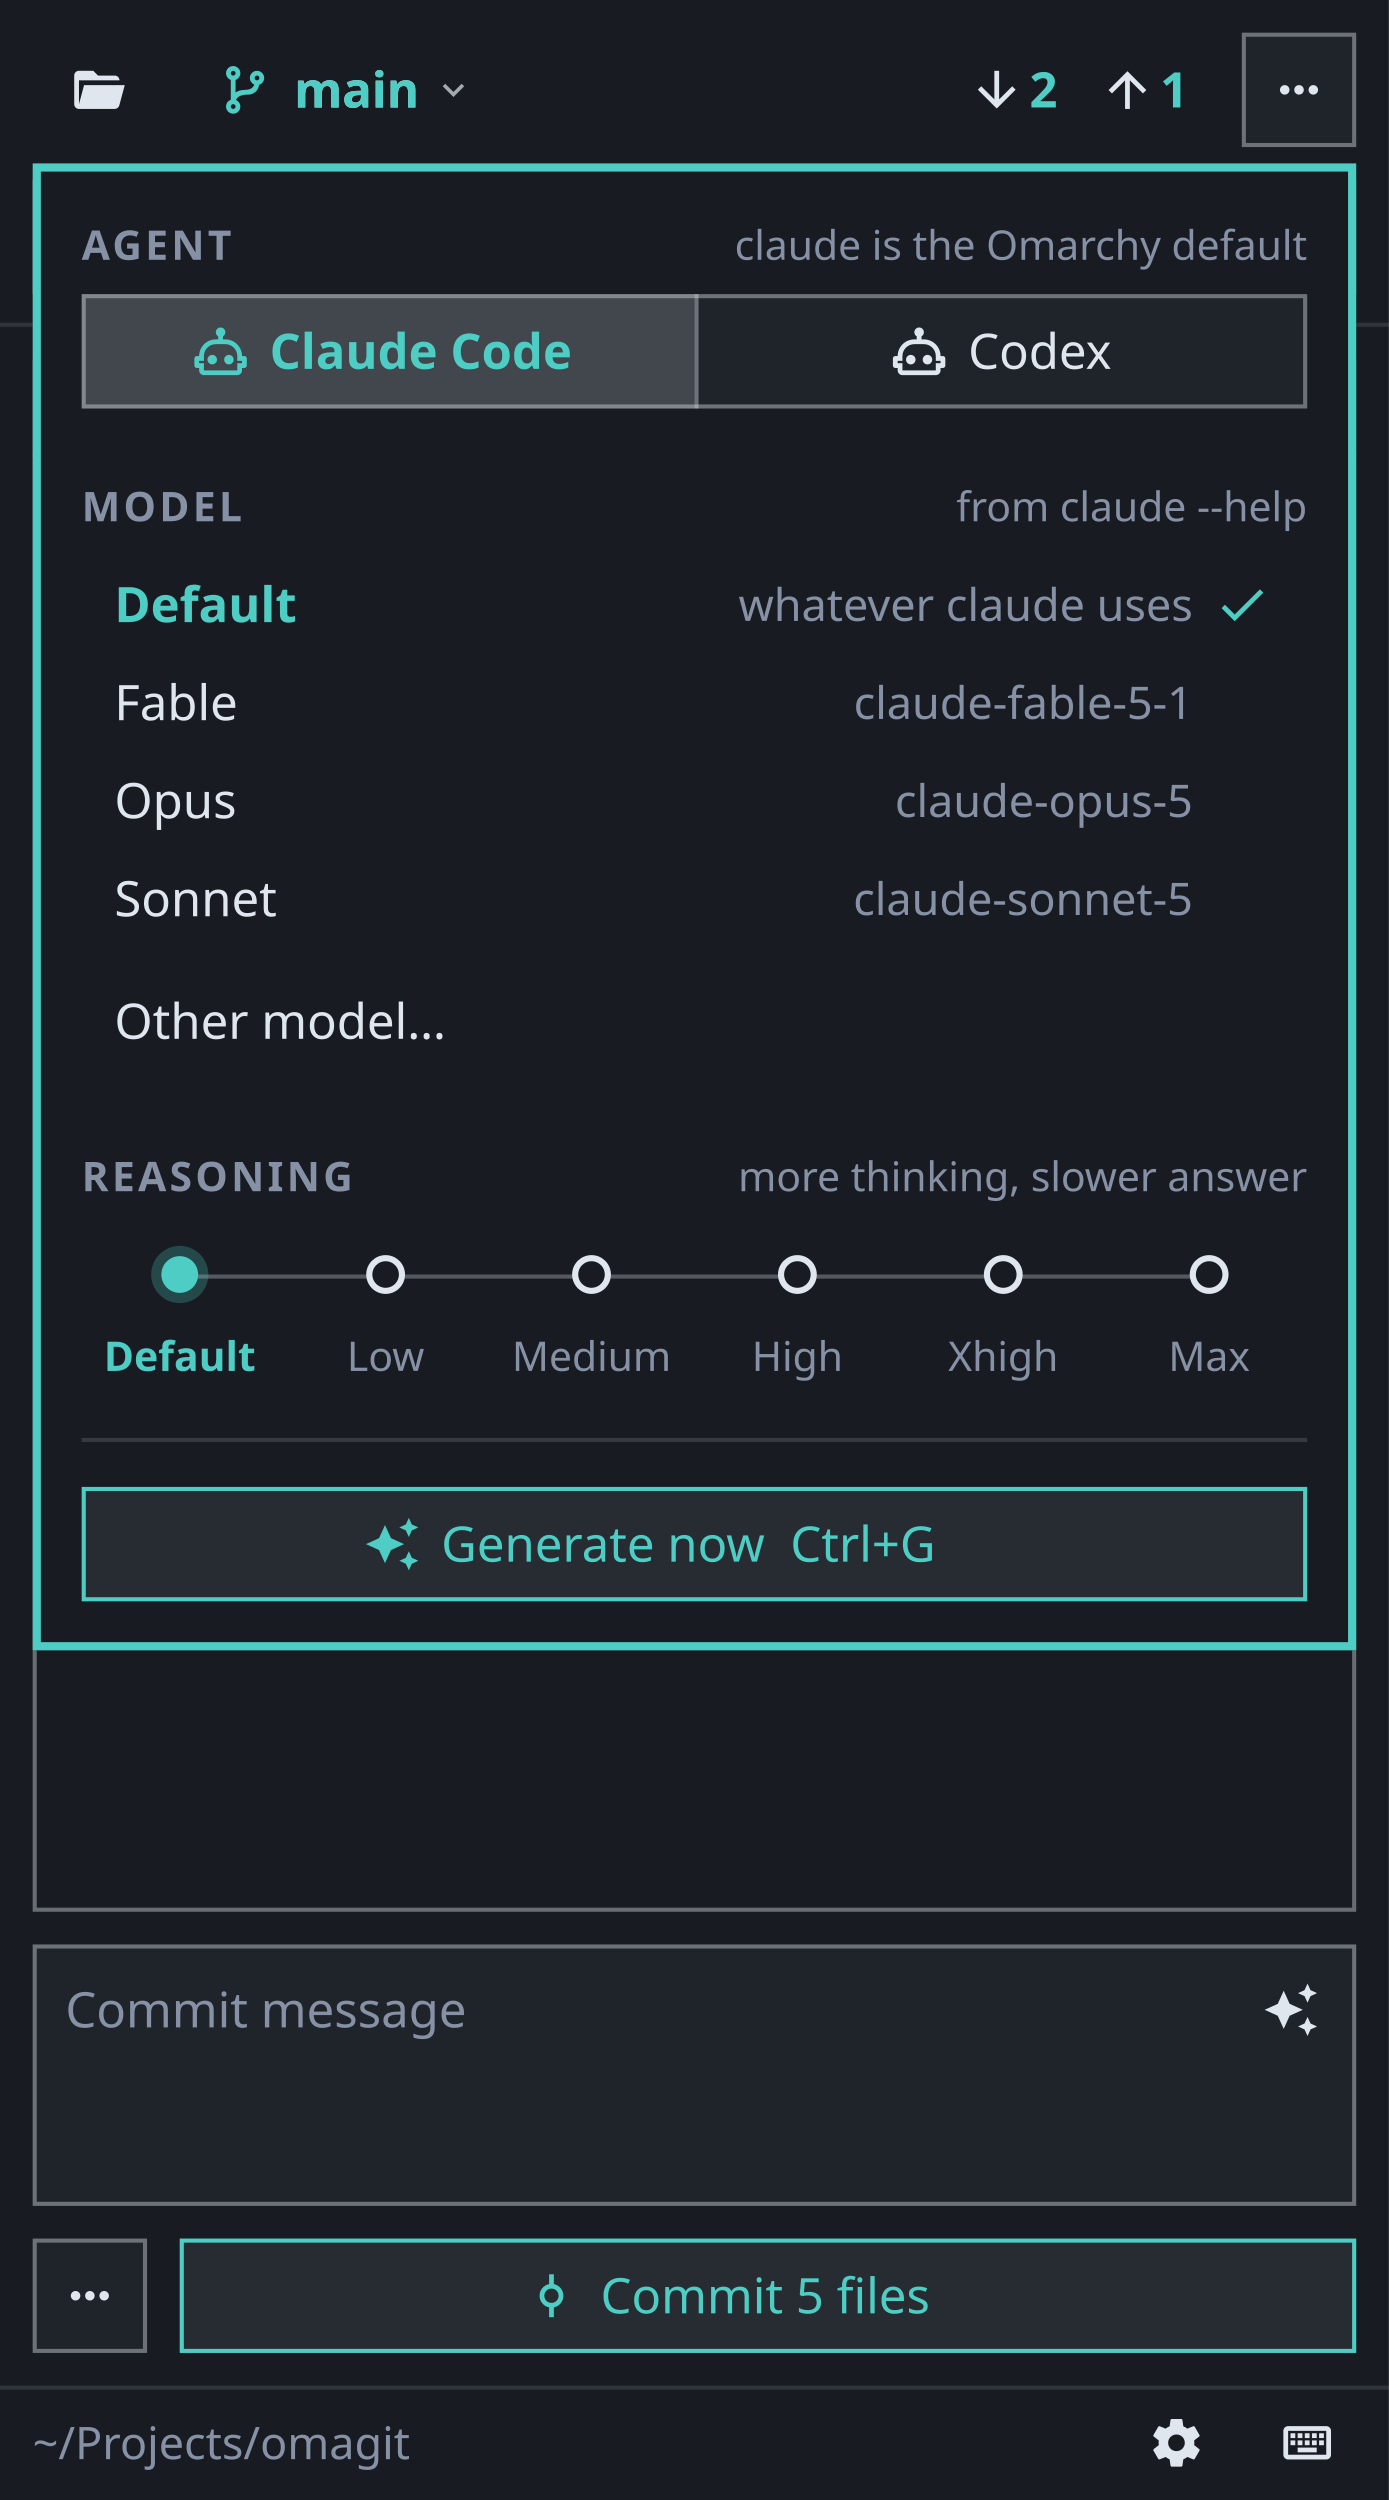
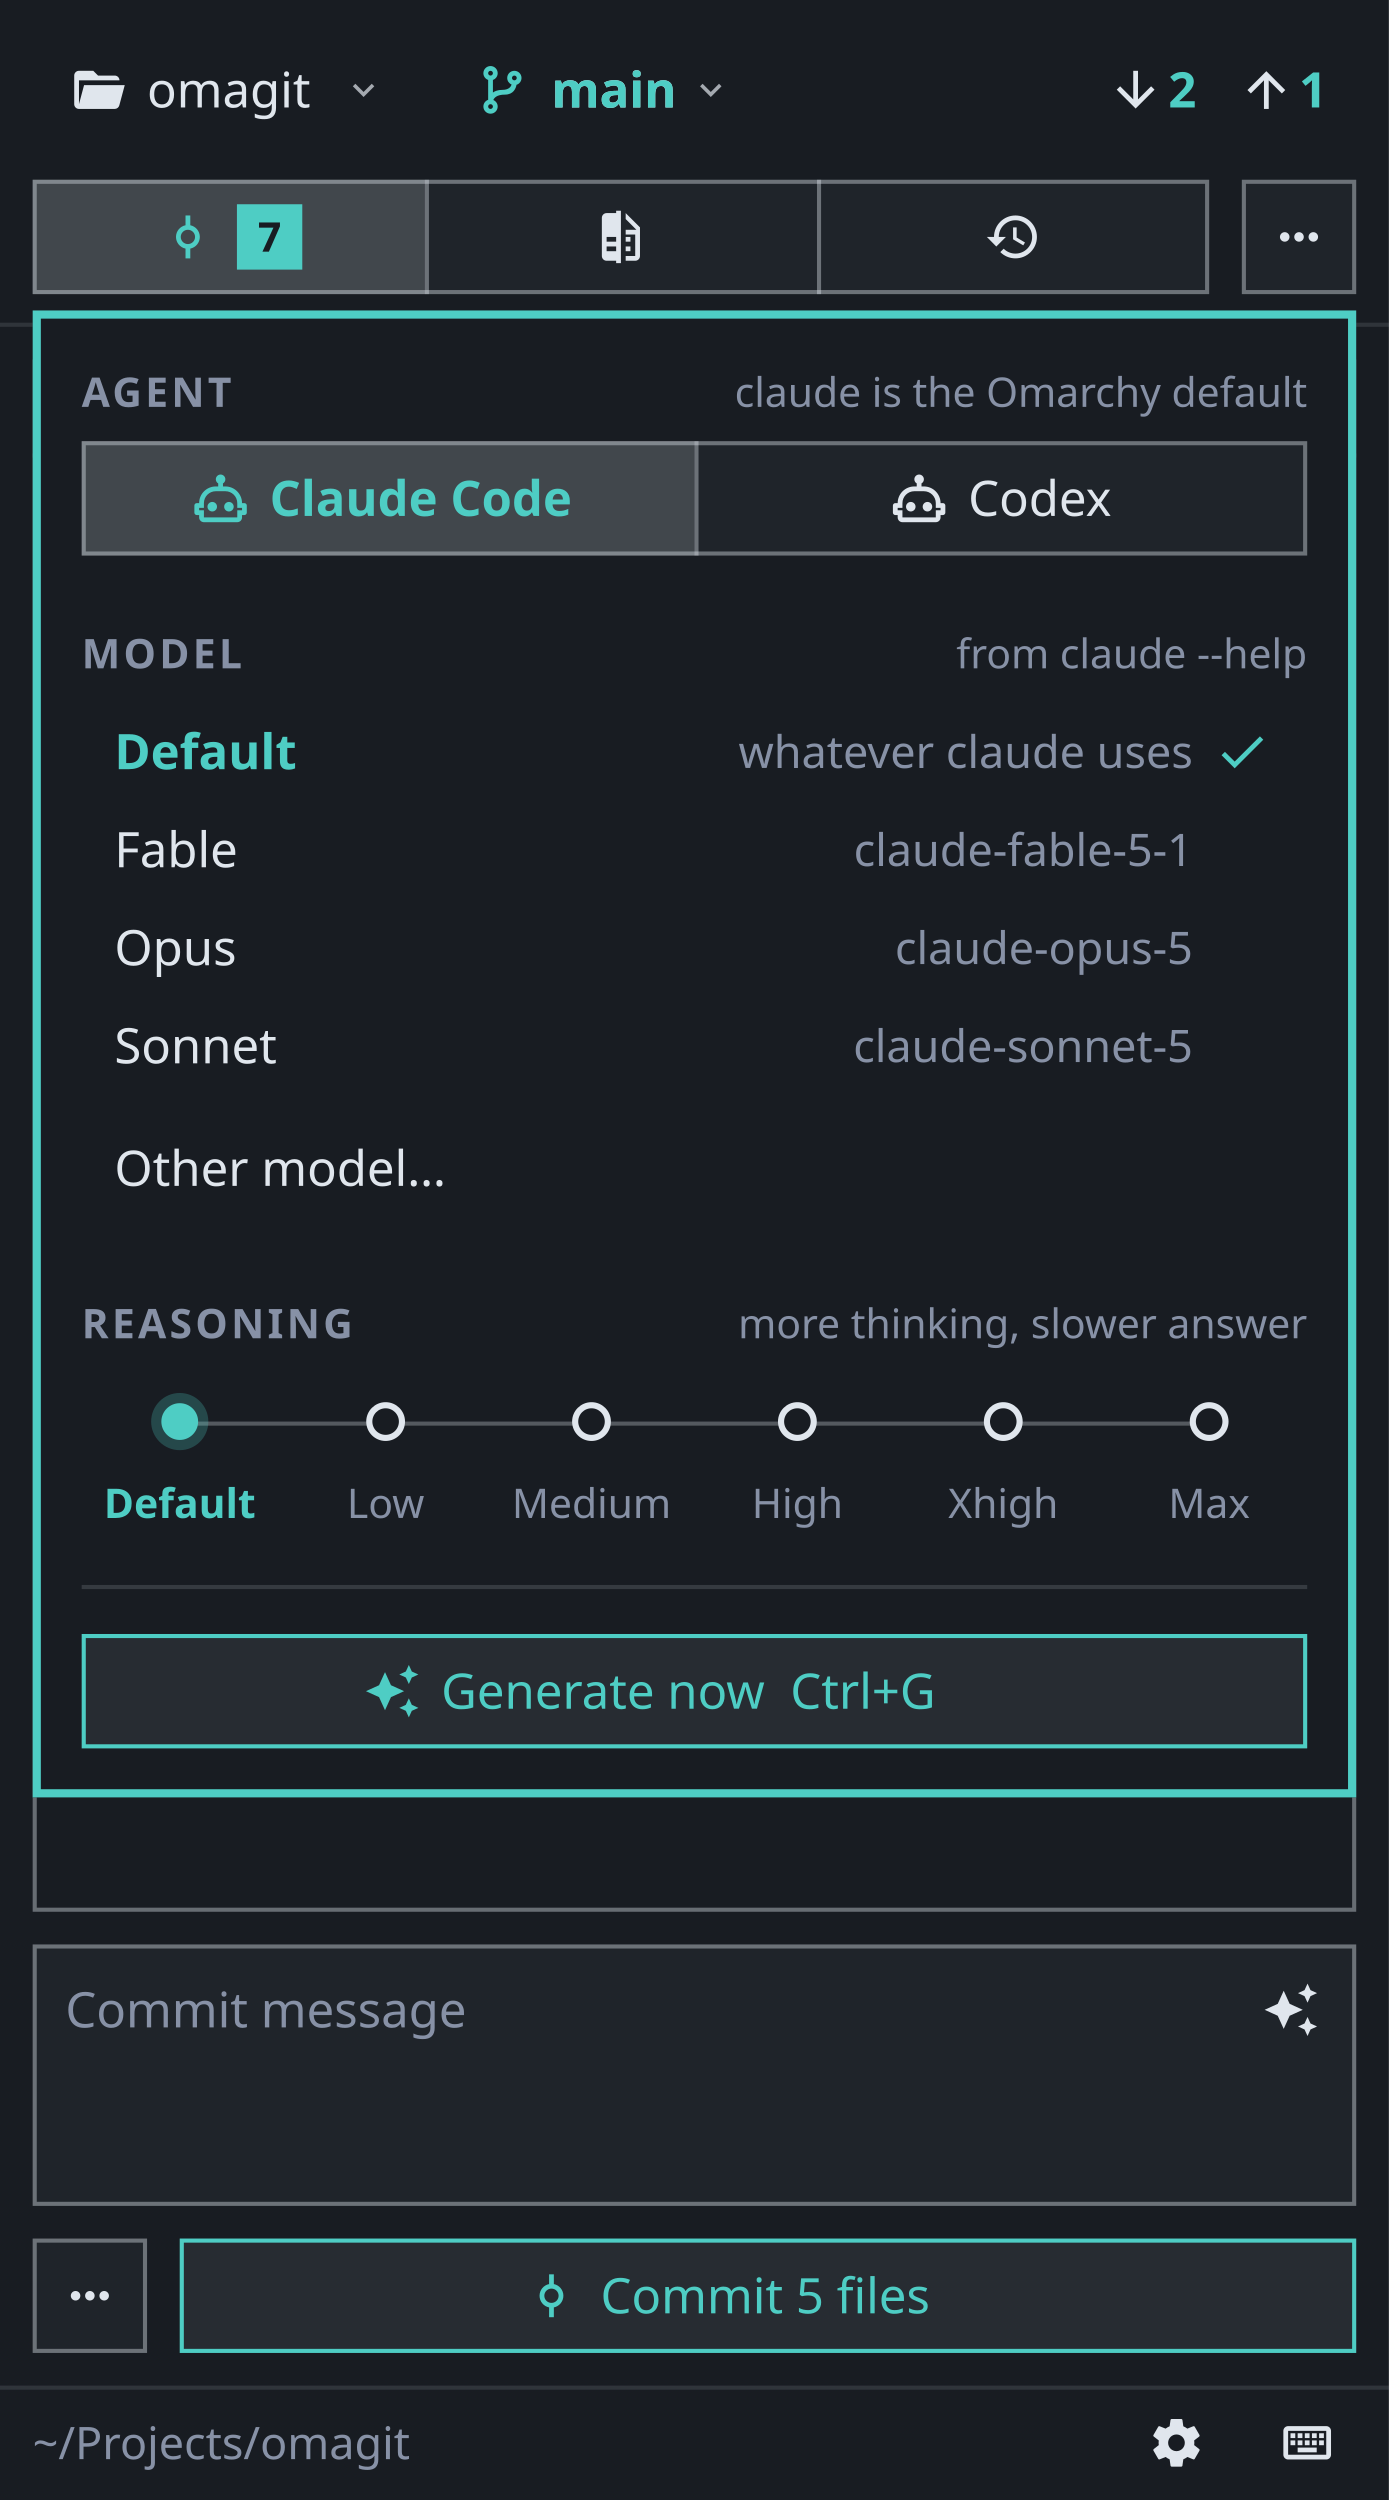
<svg xmlns="http://www.w3.org/2000/svg" id="Extra narrow · Agent settings" width="340" height="612" viewBox="0 0 340 612">
  <rect x="0" y="0" width="340" height="612" id="window" fill="#181c22" />
  <g id="TopBar">
    <g id="RepoChip">
      <g id="icon/folderOpen" transform="translate(17,15) scale(0.5833)">
        <path d="M19,20H4C2.89,20 2,19.1 2,18V6C2,4.89 2.89,4 4,4H10L12,6H19A2,2 0 0,1 21,8H21L4,8V18L6.14,10H23.21L20.93,18.5C20.7,19.37 19.92,20 19,20Z" fill="#e0e6ed" />
      </g>
+       <text x="36" y="26.3" font-family="JetBrains Mono" font-size="12" font-weight="400" fill="#e0e6ed" id="label" xml:space="preserve">omagit</text>
+       <g id="icon/chevron" transform="translate(83.75,16.75) scale(0.4375)">
+         <path d="M7.41,8.58L12,13.17L16.59,8.58L18,10L12,16L6,10L7.41,8.58Z" fill="#e0e6ed" fill-opacity="0.7" />
+       </g>
    </g>
    <g id="BranchChip">
-       <g id="icon/branch" transform="translate(53,15) scale(0.5833)">
+       <g id="icon/branch" transform="translate(116,15) scale(0.5833)">
        <path d="M13,14C9.64,14 8.54,15.35 8.18,16.24C9.25,16.7 10,17.76 10,19A3,3 0 0,1 7,22A3,3 0 0,1 4,19C4,17.69 4.83,16.58 6,16.17V7.83C4.83,7.42 4,6.31 4,5A3,3 0 0,1 7,2A3,3 0 0,1 10,5C10,6.31 9.17,7.42 8,7.83V13.12C8.88,12.47 10.16,12 12,12C14.67,12 15.56,10.66 15.85,9.77C14.77,9.32 14,8.25 14,7A3,3 0 0,1 17,4A3,3 0 0,1 20,7C20,8.34 19.12,9.5 17.91,9.86C17.65,11.29 16.68,14 13,14M7,18A1,1 0 0,0 6,19A1,1 0 0,0 7,20A1,1 0 0,0 8,19A1,1 0 0,0 7,18M7,4A1,1 0 0,0 6,5A1,1 0 0,0 7,6A1,1 0 0,0 8,5A1,1 0 0,0 7,4M17,6A1,1 0 0,0 16,7A1,1 0 0,0 17,8A1,1 0 0,0 18,7A1,1 0 0,0 17,6Z" fill="#4ecdc4" />
      </g>
-       <text x="72" y="26.3" font-family="JetBrains Mono" font-size="12" font-weight="700" fill="#e0e6ed" id="label" xml:space="preserve">main</text>
-       <g id="icon/chevron" transform="translate(105.75,16.75) scale(0.4375)">
+       <text x="135" y="26.3" font-family="JetBrains Mono" font-size="12" font-weight="700" fill="#e0e6ed" id="label" xml:space="preserve">main</text>
+       <g id="icon/chevron" transform="translate(168.75,16.75) scale(0.4375)">
        <path d="M7.41,8.58L12,13.17L16.59,8.58L18,10L12,16L6,10L7.41,8.58Z" fill="#e0e6ed" fill-opacity="0.7" />
      </g>
    </g>
    <g id="BranchChip/label-accent">
-       <text x="72" y="26.3" font-family="JetBrains Mono" font-size="12" font-weight="700" fill="#4ecdc4" xml:space="preserve">main</text>
+       <text x="135" y="26.3" font-family="JetBrains Mono" font-size="12" font-weight="700" fill="#4ecdc4" xml:space="preserve">main</text>
+     </g>
+     <g id="SyncDropdown">
+       <g id="icon/down" transform="translate(271,15) scale(0.5833)">
+         <path d="M11,4H13V16L18.5,10.5L19.92,11.92L12,19.84L4.08,11.92L5.5,10.5L11,16V4Z" fill="#e0e6ed" />
+       </g>
+       <text x="286" y="26.3" font-family="JetBrains Mono" font-size="12" font-weight="700" fill="#4ecdc4" xml:space="preserve">2</text>
+       <g id="icon/up" transform="translate(303,15) scale(0.5833)">
+         <path d="M13,20H11V8L5.5,13.5L4.08,12.08L12,4.16L19.92,12.08L18.5,13.5L13,8V20Z" fill="#e0e6ed" />
+       </g>
+       <text x="318" y="26.3" font-family="JetBrains Mono" font-size="12" font-weight="700" fill="#4ecdc4" xml:space="preserve">1</text>
+     </g>
+     <g id="NavTabs">
+       <rect x="8" y="44" width="288" height="28" id="fill" fill="#e0e6ed" fill-opacity="0.04" />
+       <g id="Segment/selected commit">
+         <rect x="8" y="44" width="96" height="28" fill="#e0e6ed" fill-opacity="0.18" />
+         <g id="icon/commit" transform="translate(39,51) scale(0.5833)">
+           <path d="M17,12C17,14.42 15.28,16.44 13,16.9V21H11V16.9C8.72,16.44 7,14.42 7,12C7,9.58 8.72,7.56 11,7.1V3H13V7.1C15.28,7.56 17,9.58 17,12M12,9A3,3 0 0,0 9,12A3,3 0 0,0 12,15A3,3 0 0,0 15,12A3,3 0 0,0 12,9Z" fill="#4ecdc4" />
+         </g>
+         <rect x="58" y="50" width="16" height="16" fill="#4ecdc4" fill-opacity="1" />
+         <text x="66" y="61.6" font-family="JetBrains Mono" font-size="10" font-weight="700" fill="#181c22" text-anchor="middle" xml:space="preserve">7</text>
+       </g>
+       <g id="Segment/normal diff">
+         <g id="icon/diff" transform="translate(145,51) scale(0.5833)">
+           <path d="M10,18H6V16H10V18M10,14H6V12H10V14M10,1V2H6C4.89,2 4,2.89 4,4V20A2,2 0 0,0 6,22H10V23H12V1H10M20,8V20C20,21.11 19.11,22 18,22H14V20H18V11H14V9H18.5L14,4.5V2L20,8M16,14H14V12H16V14M16,18H14V16H16V18Z" fill="#e0e6ed" />
+         </g>
+       </g>
+       <rect x="104" y="44" width="1" height="28" fill="#e0e6ed" fill-opacity="0.4" />
+       <g id="Segment/normal history">
+         <g id="icon/history" transform="translate(241,51) scale(0.5833)">
+           <path d="M13.5,8H12V13L16.28,15.54L17,14.33L13.5,12.25V8M13,3A9,9 0 0,0 4,12H1L4.96,16.03L9,12H6A7,7 0 0,1 13,5A7,7 0 0,1 20,12A7,7 0 0,1 13,19C11.07,19 9.32,18.21 8.06,16.94L6.64,18.36C8.27,20 10.5,21 13,21A9,9 0 0,0 22,12A9,9 0 0,0 13,3" fill="#e0e6ed" />
+         </g>
+       </g>
+       <rect x="200" y="44" width="1" height="28" fill="#e0e6ed" fill-opacity="0.4" />
+       <rect x="8.5" y="44.5" width="287" height="27" id="border" fill="none" stroke="#e0e6ed" stroke-width="1" stroke-opacity="0.4" />
    </g>
    <g id="More">
-       <rect x="304" y="8" width="28" height="28" id="fill" fill="#e0e6ed" fill-opacity="0.04" />
-       <rect x="304.5" y="8.5" width="27" height="27" id="border" fill="none" stroke="#e0e6ed" stroke-width="1" stroke-opacity="0.4" />
-       <g id="icon/dots" transform="translate(311,15) scale(0.5833)">
+       <rect x="304" y="44" width="28" height="28" id="fill" fill="#e0e6ed" fill-opacity="0.04" />
+       <rect x="304.5" y="44.5" width="27" height="27" id="border" fill="none" stroke="#e0e6ed" stroke-width="1" stroke-opacity="0.4" />
+       <g id="icon/dots" transform="translate(311,51) scale(0.5833)">
        <path d="M16,12A2,2 0 0,1 18,10A2,2 0 0,1 20,12A2,2 0 0,1 18,14A2,2 0 0,1 16,12M10,12A2,2 0 0,1 12,10A2,2 0 0,1 14,12A2,2 0 0,1 12,14A2,2 0 0,1 10,12M4,12A2,2 0 0,1 6,10A2,2 0 0,1 8,12A2,2 0 0,1 6,14A2,2 0 0,1 4,12Z" fill="#e0e6ed" />
      </g>
-     </g>
-     <g id="SyncDropdown">
-       <g id="icon/down" transform="translate(237,15) scale(0.5833)">
-         <path d="M11,4H13V16L18.5,10.5L19.92,11.92L12,19.84L4.08,11.92L5.5,10.5L11,16V4Z" fill="#e0e6ed" />
-       </g>
-       <text x="252" y="26.3" font-family="JetBrains Mono" font-size="12" font-weight="700" fill="#4ecdc4" xml:space="preserve">2</text>
-       <g id="icon/up" transform="translate(269,15) scale(0.5833)">
-         <path d="M13,20H11V8L5.5,13.5L4.08,12.08L12,4.16L19.92,12.08L18.5,13.5L13,8V20Z" fill="#e0e6ed" />
-       </g>
-       <text x="284" y="26.3" font-family="JetBrains Mono" font-size="12" font-weight="700" fill="#4ecdc4" xml:space="preserve">1</text>
-     </g>
-     <g id="NavTabs">
-       <rect x="8" y="44" width="324" height="28" id="fill" fill="#e0e6ed" fill-opacity="0.04" />
-       <g id="Segment/selected Changes">
-         <rect x="8" y="44" width="108" height="28" fill="#e0e6ed" fill-opacity="0.18" />
-         <g id="icon/commit" transform="translate(18,51) scale(0.5833)">
-           <path d="M17,12C17,14.42 15.28,16.44 13,16.9V21H11V16.9C8.72,16.44 7,14.42 7,12C7,9.58 8.72,7.56 11,7.1V3H13V7.1C15.28,7.56 17,9.58 17,12M12,9A3,3 0 0,0 9,12A3,3 0 0,0 12,15A3,3 0 0,0 15,12A3,3 0 0,0 12,9Z" fill="#4ecdc4" />
-         </g>
-         <text x="37" y="62.3" font-family="JetBrains Mono" font-size="12" font-weight="700" fill="#4ecdc4" xml:space="preserve">Changes</text>
-         <rect x="91" y="50" width="16" height="16" fill="#4ecdc4" fill-opacity="1" />
-         <text x="99" y="61.6" font-family="JetBrains Mono" font-size="10" font-weight="700" fill="#181c22" text-anchor="middle" xml:space="preserve">7</text>
-       </g>
-       <g id="Segment/normal Diff">
-         <g id="icon/diff" transform="translate(147,51) scale(0.5833)">
-           <path d="M10,18H6V16H10V18M10,14H6V12H10V14M10,1V2H6C4.89,2 4,2.89 4,4V20A2,2 0 0,0 6,22H10V23H12V1H10M20,8V20C20,21.11 19.11,22 18,22H14V20H18V11H14V9H18.5L14,4.5V2L20,8M16,14H14V12H16V14M16,18H14V16H16V18Z" fill="#e0e6ed" />
-         </g>
-         <text x="166" y="62.3" font-family="JetBrains Mono" font-size="12" font-weight="400" fill="#e0e6ed" xml:space="preserve">Diff</text>
-       </g>
-       <rect x="116" y="44" width="1" height="28" fill="#e0e6ed" fill-opacity="0.4" />
-       <g id="Segment/normal History">
-         <g id="icon/history" transform="translate(244,51) scale(0.5833)">
-           <path d="M13.5,8H12V13L16.28,15.54L17,14.33L13.5,12.25V8M13,3A9,9 0 0,0 4,12H1L4.96,16.03L9,12H6A7,7 0 0,1 13,5A7,7 0 0,1 20,12A7,7 0 0,1 13,19C11.07,19 9.32,18.21 8.06,16.94L6.64,18.36C8.27,20 10.5,21 13,21A9,9 0 0,0 22,12A9,9 0 0,0 13,3" fill="#e0e6ed" />
-         </g>
-         <text x="263" y="62.3" font-family="JetBrains Mono" font-size="12" font-weight="400" fill="#e0e6ed" xml:space="preserve">History</text>
-       </g>
-       <rect x="224" y="44" width="1" height="28" fill="#e0e6ed" fill-opacity="0.4" />
-       <rect x="8.5" y="44.5" width="323" height="27" id="border" fill="none" stroke="#e0e6ed" stroke-width="1" stroke-opacity="0.4" />
    </g>
    <rect x="0" y="79" width="340" height="1" fill="#e0e6ed" fill-opacity="0.12" />
  </g>
  <g id="Footer">
    <rect x="0" y="584" width="340" height="1" fill="#e0e6ed" fill-opacity="0.12" />
    <text x="8" y="602.0" font-family="JetBrains Mono" font-size="11" font-weight="400" fill="#8791a6" xml:space="preserve">~/Projects/omagit</text>
    <g id="Settings">
      <g id="icon/cog" transform="translate(281,591) scale(0.5833)">
        <path d="M12,15.5A3.5,3.5 0 0,1 8.5,12A3.5,3.5 0 0,1 12,8.5A3.5,3.5 0 0,1 15.5,12A3.5,3.5 0 0,1 12,15.5M19.43,12.97C19.47,12.65 19.5,12.33 19.5,12C19.5,11.67 19.47,11.34 19.43,11L21.54,9.37C21.73,9.22 21.78,8.95 21.66,8.73L19.66,5.27C19.54,5.05 19.27,4.96 19.05,5.05L16.56,6.05C16.04,5.66 15.5,5.32 14.87,5.07L14.5,2.42C14.46,2.18 14.25,2 14,2H10C9.75,2 9.54,2.18 9.5,2.42L9.13,5.07C8.5,5.32 7.96,5.66 7.44,6.05L4.95,5.05C4.73,4.96 4.46,5.05 4.34,5.27L2.34,8.73C2.21,8.95 2.27,9.22 2.46,9.37L4.57,11C4.53,11.34 4.5,11.67 4.5,12C4.5,12.33 4.53,12.65 4.57,12.97L2.46,14.63C2.27,14.78 2.21,15.05 2.34,15.27L4.34,18.73C4.46,18.95 4.73,19.03 4.95,18.95L7.44,17.94C7.96,18.34 8.5,18.68 9.13,18.93L9.5,21.58C9.54,21.82 9.75,22 10,22H14C14.25,22 14.46,21.82 14.5,21.58L14.87,18.93C15.5,18.67 16.04,18.34 16.56,17.94L19.05,18.95C19.27,19.03 19.54,18.95 19.66,18.73L21.66,15.27C21.78,15.05 21.73,14.78 21.54,14.63L19.43,12.97Z" fill="#e0e6ed" />
      </g>
    </g>
    <g id="Keybindings">
      <g id="icon/keyboard" transform="translate(313,591) scale(0.5833)">
        <path d="M4,5A2,2 0 0,0 2,7V17A2,2 0 0,0 4,19H20A2,2 0 0,0 22,17V7A2,2 0 0,0 20,5H4M4,7H20V17H4V7M5,8V10H7V8H5M8,8V10H10V8H8M11,8V10H13V8H11M14,8V10H16V8H14M17,8V10H19V8H17M5,11V13H7V11H5M8,11V13H10V11H8M11,11V13H13V11H11M14,11V13H16V11H14M17,11V13H19V11H17M8,14V16H16V14H8Z" fill="#e0e6ed" />
      </g>
    </g>
  </g>
  <g id="CommitPage">
    <g id="ChangesTable">
      <rect x="8.5" y="88.5" width="323" height="379" fill="none" stroke="#e0e6ed" stroke-width="1" stroke-opacity="0.4" />
      <rect x="8" y="111" width="324" height="1" fill="#e0e6ed" fill-opacity="0.2" />
      <g id="CheckAll">
        <rect x="16" y="92" width="16" height="16" fill="#e0e6ed" fill-opacity="0.18" />
        <rect x="16.5" y="92.5" width="15" height="15" fill="none" stroke="#4ecdc4" stroke-width="1" stroke-opacity="1" />
        <g id="icon/minus" transform="translate(17,93) scale(0.5833)">
          <path d="M19,13H5V11H19V13Z" fill="#4ecdc4" />
        </g>
      </g>
      <rect x="40" y="89" width="1" height="22" fill="#e0e6ed" fill-opacity="0.1" />
      <text x="48" y="103.6" font-family="JetBrains Mono" font-size="10" font-weight="700" fill="#8791a6" text-anchor="start" xml:space="preserve">Name</text>
      <rect x="300" y="89" width="1" height="22" fill="#e0e6ed" fill-opacity="0.1" />
      <text x="316" y="103.6" font-family="JetBrains Mono" font-size="10" font-weight="700" fill="#8791a6" text-anchor="middle" xml:space="preserve">St</text>
      <g id="Row/normal GitRepo.cpp">
        <g id="Checkbox/checked">
          <rect x="16" y="116" width="16" height="16" fill="#4ecdc4" />
          <g id="icon/check" transform="translate(17,117) scale(0.5833)">
            <path d="M21,7L9,19L3.5,13.5L4.91,12.09L9,16.17L19.59,5.59L21,7Z" fill="#181c22" />
          </g>
        </g>
        <text x="48" y="128.3" font-family="JetBrains Mono" font-size="12" font-weight="400" fill="#6a85ff" xml:space="preserve">GitRepo.cpp</text>
        <text x="135" y="128.0" font-family="JetBrains Mono" font-size="11" font-weight="400" fill="#8791a6" xml:space="preserve">src/core/</text>
        <g id="StatusPill/M">
          <rect x="308" y="116" width="16" height="16" fill="#6a85ff" fill-opacity="0.18" />
          <text x="316" y="127.6" font-family="JetBrains Mono" font-size="10" font-weight="700" fill="#6a85ff" text-anchor="middle" xml:space="preserve">M</text>
        </g>
      </g>
      <g id="Row/normal RemoteSync.cpp">
        <g id="Checkbox/checked">
          <rect x="16" y="140" width="16" height="16" fill="#4ecdc4" />
          <g id="icon/check" transform="translate(17,141) scale(0.5833)">
            <path d="M21,7L9,19L3.5,13.5L4.91,12.09L9,16.17L19.59,5.59L21,7Z" fill="#181c22" />
          </g>
        </g>
        <text x="48" y="152.3" font-family="JetBrains Mono" font-size="12" font-weight="400" fill="#6a85ff" xml:space="preserve">RemoteSync.cpp</text>
        <text x="157" y="152.0" font-family="JetBrains Mono" font-size="11" font-weight="400" fill="#8791a6" xml:space="preserve">src/core/</text>
        <g id="StatusPill/M">
          <rect x="308" y="140" width="16" height="16" fill="#6a85ff" fill-opacity="0.18" />
          <text x="316" y="151.6" font-family="JetBrains Mono" font-size="10" font-weight="700" fill="#6a85ff" text-anchor="middle" xml:space="preserve">M</text>
        </g>
      </g>
      <g id="Row/selected Toolbar.cpp">
        <rect x="9" y="160" width="322" height="24" fill="#e0e6ed" fill-opacity="0.08" />
        <g id="Checkbox/checked">
          <rect x="16" y="164" width="16" height="16" fill="#4ecdc4" />
          <g id="icon/check" transform="translate(17,165) scale(0.5833)">
            <path d="M21,7L9,19L3.5,13.5L4.91,12.09L9,16.17L19.59,5.59L21,7Z" fill="#181c22" />
          </g>
        </g>
        <text x="48" y="176.3" font-family="JetBrains Mono" font-size="12" font-weight="400" fill="#4ecdc4" xml:space="preserve">Toolbar.cpp</text>
        <text x="135" y="176.0" font-family="JetBrains Mono" font-size="11" font-weight="400" fill="#8791a6" xml:space="preserve">src/ui/</text>
        <g id="StatusPill/M">
          <rect x="308" y="164" width="16" height="16" fill="#6a85ff" fill-opacity="0.18" />
          <text x="316" y="175.6" font-family="JetBrains Mono" font-size="10" font-weight="700" fill="#6a85ff" text-anchor="middle" xml:space="preserve">M</text>
        </g>
      </g>
      <g id="Row/normal README.md">
        <g id="Checkbox/checked">
          <rect x="16" y="188" width="16" height="16" fill="#4ecdc4" />
          <g id="icon/check" transform="translate(17,189) scale(0.5833)">
            <path d="M21,7L9,19L3.5,13.5L4.91,12.09L9,16.17L19.59,5.59L21,7Z" fill="#181c22" />
          </g>
        </g>
        <text x="48" y="200.3" font-family="JetBrains Mono" font-size="12" font-weight="400" fill="#ff7b92" xml:space="preserve">README.md</text>
        <text x="121" y="200.0" font-family="JetBrains Mono" font-size="11" font-weight="400" fill="#8791a6" xml:space="preserve">docs/</text>
        <g id="StatusPill/D">
          <rect x="308" y="188" width="16" height="16" fill="#ff7b92" fill-opacity="0.18" />
          <text x="316" y="199.6" font-family="JetBrains Mono" font-size="10" font-weight="700" fill="#ff7b92" text-anchor="middle" xml:space="preserve">D</text>
        </g>
      </g>
      <g id="Row/normal ui_tests.cpp">
        <g id="Checkbox/checked">
          <rect x="16" y="212" width="16" height="16" fill="#4ecdc4" />
          <g id="icon/check" transform="translate(17,213) scale(0.5833)">
            <path d="M21,7L9,19L3.5,13.5L4.91,12.09L9,16.17L19.59,5.59L21,7Z" fill="#181c22" />
          </g>
        </g>
        <text x="48" y="224.3" font-family="JetBrains Mono" font-size="12" font-weight="400" fill="#b388eb" xml:space="preserve">ui_tests.cpp</text>
        <text x="142" y="224.0" font-family="JetBrains Mono" font-size="11" font-weight="400" fill="#8791a6" xml:space="preserve">tests/</text>
        <g id="StatusPill/R">
          <rect x="308" y="212" width="16" height="16" fill="#b388eb" fill-opacity="0.18" />
          <text x="316" y="223.6" font-family="JetBrains Mono" font-size="10" font-weight="700" fill="#b388eb" text-anchor="middle" xml:space="preserve">R</text>
        </g>
      </g>
      <g id="Row/normal notes.txt">
        <g id="Checkbox/off">
          <rect x="16" y="236" width="16" height="16" fill="#e0e6ed" fill-opacity="0.04" />
          <rect x="16.5" y="236.5" width="15" height="15" fill="none" stroke="#e0e6ed" stroke-width="1" stroke-opacity="0.4" />
        </g>
        <text x="48" y="248.3" font-family="JetBrains Mono" font-size="12" font-weight="400" fill="#8791a6" xml:space="preserve">notes.txt</text>
        <g id="StatusPill/?">
          <rect x="308" y="236" width="16" height="16" fill="#8791a6" fill-opacity="0.18" />
          <text x="316" y="247.6" font-family="JetBrains Mono" font-size="10" font-weight="700" fill="#8791a6" text-anchor="middle" xml:space="preserve">?</text>
        </g>
      </g>
      <g id="Row/normal NewWidget.cpp">
        <g id="Checkbox/off">
          <rect x="16" y="260" width="16" height="16" fill="#e0e6ed" fill-opacity="0.04" />
          <rect x="16.5" y="260.5" width="15" height="15" fill="none" stroke="#e0e6ed" stroke-width="1" stroke-opacity="0.4" />
        </g>
        <text x="48" y="272.3" font-family="JetBrains Mono" font-size="12" font-weight="400" fill="#8791a6" xml:space="preserve">NewWidget.cpp</text>
        <text x="150" y="272.0" font-family="JetBrains Mono" font-size="11" font-weight="400" fill="#8791a6" xml:space="preserve">src/ui/</text>
        <g id="StatusPill/?">
          <rect x="308" y="260" width="16" height="16" fill="#8791a6" fill-opacity="0.18" />
          <text x="316" y="271.6" font-family="JetBrains Mono" font-size="10" font-weight="700" fill="#8791a6" text-anchor="middle" xml:space="preserve">?</text>
        </g>
      </g>
    </g>
    <g id="MessageBox">
      <rect x="8" y="476" width="324" height="64" fill="#e0e6ed" fill-opacity="0.04" />
      <rect x="8.5" y="476.5" width="323" height="63" fill="none" stroke="#e0e6ed" stroke-width="1" stroke-opacity="0.4" />
      <text x="16" y="496.3" font-family="JetBrains Mono" font-size="12" font-weight="400" fill="#8791a6" xml:space="preserve">Commit message</text>
      <g id="Generate">
        <g id="icon/sparkle" transform="translate(309,485) scale(0.5833)">
          <path d="M19,1L17.74,3.75L15,5L17.74,6.26L19,9L20.25,6.26L23,5L20.25,3.75M9,4L6.5,9.5L1,12L6.5,14.5L9,20L11.5,14.5L17,12L11.5,9.5M19,15L17.74,17.74L15,19L17.74,20.25L19,23L20.25,20.25L23,19L20.25,17.74" fill="#e0e6ed" />
        </g>
      </g>
    </g>
    <g id="ActionBar">
      <g id="Options">
        <rect x="8" y="548" width="28" height="28" id="fill" fill="#e0e6ed" fill-opacity="0.04" />
        <rect x="8.5" y="548.5" width="27" height="27" id="border" fill="none" stroke="#e0e6ed" stroke-width="1" stroke-opacity="0.4" />
        <g id="icon/dots" transform="translate(15,555) scale(0.5833)">
          <path d="M16,12A2,2 0 0,1 18,10A2,2 0 0,1 20,12A2,2 0 0,1 18,14A2,2 0 0,1 16,12M10,12A2,2 0 0,1 12,10A2,2 0 0,1 14,12A2,2 0 0,1 12,14A2,2 0 0,1 10,12M4,12A2,2 0 0,1 6,10A2,2 0 0,1 8,12A2,2 0 0,1 6,14A2,2 0 0,1 4,12Z" fill="#e0e6ed" />
        </g>
      </g>
      <g id="Commit">
        <rect x="44" y="548" width="288" height="28" id="fill" fill="#e0e6ed" fill-opacity="0.08" />
        <rect x="44.5" y="548.5" width="287" height="27" id="border" fill="none" stroke="#4ecdc4" stroke-width="1" stroke-opacity="1" />
        <g id="icon/commit" transform="translate(128,555) scale(0.5833)">
          <path d="M17,12C17,14.42 15.28,16.44 13,16.9V21H11V16.9C8.72,16.44 7,14.42 7,12C7,9.58 8.72,7.56 11,7.1V3H13V7.1C15.28,7.56 17,9.58 17,12M12,9A3,3 0 0,0 9,12A3,3 0 0,0 12,15A3,3 0 0,0 15,12A3,3 0 0,0 12,9Z" fill="#4ecdc4" />
        </g>
        <text x="147" y="566.3" font-family="JetBrains Mono" font-size="12" font-weight="400" fill="#4ecdc4" id="label" xml:space="preserve">Commit 5 files</text>
      </g>
    </g>
  </g>
  <g id="AgentPopover">
-     <rect x="8" y="40" width="324" height="364" fill="#181c22" />
-     <rect x="9" y="41" width="322" height="362" fill="none" stroke="#4ecdc4" stroke-width="2" stroke-opacity="1" />
-     <text x="20" y="63.6" font-family="JetBrains Mono" font-size="10" font-weight="700" fill="#8791a6" id="Section/Agent" letter-spacing="0.8" xml:space="preserve">AGENT</text>
-     <text x="320" y="63.6" font-family="JetBrains Mono" font-size="10" font-weight="400" fill="#8791a6" text-anchor="end" xml:space="preserve">claude is the Omarchy default</text>
+     <rect x="8" y="76" width="324" height="364" fill="#181c22" />
+     <rect x="9" y="77" width="322" height="362" fill="none" stroke="#4ecdc4" stroke-width="2" stroke-opacity="1" />
+     <text x="20" y="99.6" font-family="JetBrains Mono" font-size="10" font-weight="700" fill="#8791a6" id="Section/Agent" letter-spacing="0.8" xml:space="preserve">AGENT</text>
+     <text x="320" y="99.6" font-family="JetBrains Mono" font-size="10" font-weight="400" fill="#8791a6" text-anchor="end" xml:space="preserve">claude is the Omarchy default</text>
    <g id="AgentPicker">
-       <rect x="20" y="72" width="300" height="28" id="fill" fill="#e0e6ed" fill-opacity="0.04" />
+       <rect x="20" y="108" width="300" height="28" id="fill" fill="#e0e6ed" fill-opacity="0.04" />
      <g id="Segment/selected Claude Code">
-         <rect x="20" y="72" width="150" height="28" fill="#e0e6ed" fill-opacity="0.18" />
-         <g id="icon/robot" transform="translate(47,79) scale(0.5833)">
+         <rect x="20" y="108" width="150" height="28" fill="#e0e6ed" fill-opacity="0.18" />
+         <g id="icon/robot" transform="translate(47,115) scale(0.5833)">
          <path d="M17.5 15.5C17.5 16.61 16.61 17.5 15.5 17.5S13.5 16.61 13.5 15.5 14.4 13.5 15.5 13.5 17.5 14.4 17.5 15.5M8.5 13.5C7.4 13.5 6.5 14.4 6.5 15.5S7.4 17.5 8.5 17.5 10.5 16.61 10.5 15.5 9.61 13.5 8.5 13.5M23 15V18C23 18.55 22.55 19 22 19H21V20C21 21.11 20.11 22 19 22H5C3.9 22 3 21.11 3 20V19H2C1.45 19 1 18.55 1 18V15C1 14.45 1.45 14 2 14H3C3 10.13 6.13 7 10 7H11V5.73C10.4 5.39 10 4.74 10 4C10 2.9 10.9 2 12 2S14 2.9 14 4C14 4.74 13.6 5.39 13 5.73V7H14C17.87 7 21 10.13 21 14H22C22.55 14 23 14.45 23 15M21 16H19V14C19 11.24 16.76 9 14 9H10C7.24 9 5 11.24 5 14V16H3V17H5V20H19V17H21V16Z" fill="#4ecdc4" />
        </g>
-         <text x="66" y="90.3" font-family="JetBrains Mono" font-size="12" font-weight="700" fill="#4ecdc4" xml:space="preserve">Claude Code</text>
+         <text x="66" y="126.3" font-family="JetBrains Mono" font-size="12" font-weight="700" fill="#4ecdc4" xml:space="preserve">Claude Code</text>
      </g>
      <g id="Segment/normal Codex">
-         <g id="icon/robot" transform="translate(218,79) scale(0.5833)">
+         <g id="icon/robot" transform="translate(218,115) scale(0.5833)">
          <path d="M17.5 15.5C17.5 16.61 16.61 17.5 15.5 17.5S13.5 16.61 13.5 15.5 14.4 13.5 15.5 13.5 17.5 14.4 17.5 15.5M8.5 13.5C7.4 13.5 6.5 14.4 6.5 15.5S7.4 17.5 8.5 17.5 10.5 16.61 10.5 15.5 9.61 13.5 8.5 13.5M23 15V18C23 18.55 22.55 19 22 19H21V20C21 21.11 20.11 22 19 22H5C3.9 22 3 21.11 3 20V19H2C1.45 19 1 18.55 1 18V15C1 14.45 1.45 14 2 14H3C3 10.13 6.13 7 10 7H11V5.73C10.4 5.39 10 4.74 10 4C10 2.9 10.9 2 12 2S14 2.9 14 4C14 4.74 13.6 5.39 13 5.73V7H14C17.87 7 21 10.13 21 14H22C22.55 14 23 14.45 23 15M21 16H19V14C19 11.24 16.76 9 14 9H10C7.24 9 5 11.24 5 14V16H3V17H5V20H19V17H21V16Z" fill="#e0e6ed" />
        </g>
-         <text x="237" y="90.3" font-family="JetBrains Mono" font-size="12" font-weight="400" fill="#e0e6ed" xml:space="preserve">Codex</text>
-       </g>
-       <rect x="170" y="72" width="1" height="28" fill="#e0e6ed" fill-opacity="0.4" />
-       <rect x="20.5" y="72.5" width="299" height="27" id="border" fill="none" stroke="#e0e6ed" stroke-width="1" stroke-opacity="0.4" />
-     </g>
-     <text x="20" y="127.6" font-family="JetBrains Mono" font-size="10" font-weight="700" fill="#8791a6" id="Section/Model" letter-spacing="0.8" xml:space="preserve">MODEL</text>
-     <text x="320" y="127.6" font-family="JetBrains Mono" font-size="10" font-weight="400" fill="#8791a6" text-anchor="end" xml:space="preserve">from claude --help</text>
+         <text x="237" y="126.3" font-family="JetBrains Mono" font-size="12" font-weight="400" fill="#e0e6ed" xml:space="preserve">Codex</text>
+       </g>
+       <rect x="170" y="108" width="1" height="28" fill="#e0e6ed" fill-opacity="0.4" />
+       <rect x="20.5" y="108.5" width="299" height="27" id="border" fill="none" stroke="#e0e6ed" stroke-width="1" stroke-opacity="0.4" />
+     </g>
+     <text x="20" y="163.6" font-family="JetBrains Mono" font-size="10" font-weight="700" fill="#8791a6" id="Section/Model" letter-spacing="0.8" xml:space="preserve">MODEL</text>
+     <text x="320" y="163.6" font-family="JetBrains Mono" font-size="10" font-weight="400" fill="#8791a6" text-anchor="end" xml:space="preserve">from claude --help</text>
    <g id="ModelRow/selected Default">
-       <text x="28" y="152.3" font-family="JetBrains Mono" font-size="12" font-weight="700" fill="#4ecdc4" xml:space="preserve">Default</text>
-       <text x="292" y="152.0" font-family="JetBrains Mono" font-size="11" font-weight="400" fill="#8791a6" text-anchor="end" xml:space="preserve">whatever claude uses</text>
-       <g id="icon/check" transform="translate(297,141) scale(0.5833)">
+       <text x="28" y="188.3" font-family="JetBrains Mono" font-size="12" font-weight="700" fill="#4ecdc4" xml:space="preserve">Default</text>
+       <text x="292" y="188.0" font-family="JetBrains Mono" font-size="11" font-weight="400" fill="#8791a6" text-anchor="end" xml:space="preserve">whatever claude uses</text>
+       <g id="icon/check" transform="translate(297,177) scale(0.5833)">
        <path d="M21,7L9,19L3.5,13.5L4.91,12.09L9,16.17L19.59,5.59L21,7Z" fill="#4ecdc4" />
      </g>
    </g>
    <g id="ModelRow/normal Fable">
-       <text x="28" y="176.3" font-family="JetBrains Mono" font-size="12" font-weight="400" fill="#e0e6ed" xml:space="preserve">Fable</text>
-       <text x="292" y="176.0" font-family="JetBrains Mono" font-size="11" font-weight="400" fill="#8791a6" text-anchor="end" xml:space="preserve">claude-fable-5-1</text>
+       <text x="28" y="212.3" font-family="JetBrains Mono" font-size="12" font-weight="400" fill="#e0e6ed" xml:space="preserve">Fable</text>
+       <text x="292" y="212.0" font-family="JetBrains Mono" font-size="11" font-weight="400" fill="#8791a6" text-anchor="end" xml:space="preserve">claude-fable-5-1</text>
    </g>
    <g id="ModelRow/normal Opus">
-       <text x="28" y="200.3" font-family="JetBrains Mono" font-size="12" font-weight="400" fill="#e0e6ed" xml:space="preserve">Opus</text>
-       <text x="292" y="200.0" font-family="JetBrains Mono" font-size="11" font-weight="400" fill="#8791a6" text-anchor="end" xml:space="preserve">claude-opus-5</text>
+       <text x="28" y="236.3" font-family="JetBrains Mono" font-size="12" font-weight="400" fill="#e0e6ed" xml:space="preserve">Opus</text>
+       <text x="292" y="236.0" font-family="JetBrains Mono" font-size="11" font-weight="400" fill="#8791a6" text-anchor="end" xml:space="preserve">claude-opus-5</text>
    </g>
    <g id="ModelRow/normal Sonnet">
-       <text x="28" y="224.3" font-family="JetBrains Mono" font-size="12" font-weight="400" fill="#e0e6ed" xml:space="preserve">Sonnet</text>
-       <text x="292" y="224.0" font-family="JetBrains Mono" font-size="11" font-weight="400" fill="#8791a6" text-anchor="end" xml:space="preserve">claude-sonnet-5</text>
+       <text x="28" y="260.3" font-family="JetBrains Mono" font-size="12" font-weight="400" fill="#e0e6ed" xml:space="preserve">Sonnet</text>
+       <text x="292" y="260.0" font-family="JetBrains Mono" font-size="11" font-weight="400" fill="#8791a6" text-anchor="end" xml:space="preserve">claude-sonnet-5</text>
    </g>
    <g id="OtherModelButton">
-       <text x="28" y="254.3" font-family="JetBrains Mono" font-size="12" font-weight="400" fill="#e0e6ed" id="label" xml:space="preserve">Other model…</text>
-     </g>
-     <text x="20" y="291.6" font-family="JetBrains Mono" font-size="10" font-weight="700" fill="#8791a6" id="Section/Reasoning" letter-spacing="0.8" xml:space="preserve">REASONING</text>
-     <text x="320" y="291.6" font-family="JetBrains Mono" font-size="10" font-weight="400" fill="#8791a6" text-anchor="end" xml:space="preserve">more thinking, slower answer</text>
+       <text x="28" y="290.3" font-family="JetBrains Mono" font-size="12" font-weight="400" fill="#e0e6ed" id="label" xml:space="preserve">Other model…</text>
+     </g>
+     <text x="20" y="327.6" font-family="JetBrains Mono" font-size="10" font-weight="700" fill="#8791a6" id="Section/Reasoning" letter-spacing="0.8" xml:space="preserve">REASONING</text>
+     <text x="320" y="327.6" font-family="JetBrains Mono" font-size="10" font-weight="400" fill="#8791a6" text-anchor="end" xml:space="preserve">more thinking, slower answer</text>
    <g id="LevelTrack">
-       <rect x="44" y="312" width="252" height="1" fill="#e0e6ed" fill-opacity="0.3" />
+       <rect x="44" y="348" width="252" height="1" fill="#e0e6ed" fill-opacity="0.3" />
      <g id="Stop/selected default">
-         <circle cx="44" cy="312" r="7" fill="#4ecdc4" fill-opacity="0.25" />
-         <circle cx="44" cy="312" r="4.5" fill="#4ecdc4" />
-         <text x="44" y="335.6" font-family="JetBrains Mono" font-size="10" font-weight="700" fill="#4ecdc4" text-anchor="middle" xml:space="preserve">Default</text>
+         <circle cx="44" cy="348" r="7" fill="#4ecdc4" fill-opacity="0.25" />
+         <circle cx="44" cy="348" r="4.5" fill="#4ecdc4" />
+         <text x="44" y="371.6" font-family="JetBrains Mono" font-size="10" font-weight="700" fill="#4ecdc4" text-anchor="middle" xml:space="preserve">Default</text>
      </g>
      <g id="Stop/normal low">
-         <circle cx="94.4" cy="312" r="4" fill="#181c22" />
-         <circle cx="94.4" cy="312" r="4" fill="none" stroke="#e0e6ed" stroke-width="1.5" />
-         <text x="94.4" y="335.6" font-family="JetBrains Mono" font-size="10" font-weight="400" fill="#8791a6" text-anchor="middle" xml:space="preserve">Low</text>
+         <circle cx="94.4" cy="348" r="4" fill="#181c22" />
+         <circle cx="94.4" cy="348" r="4" fill="none" stroke="#e0e6ed" stroke-width="1.5" />
+         <text x="94.4" y="371.6" font-family="JetBrains Mono" font-size="10" font-weight="400" fill="#8791a6" text-anchor="middle" xml:space="preserve">Low</text>
      </g>
      <g id="Stop/normal medium">
-         <circle cx="144.8" cy="312" r="4" fill="#181c22" />
-         <circle cx="144.8" cy="312" r="4" fill="none" stroke="#e0e6ed" stroke-width="1.5" />
-         <text x="144.8" y="335.6" font-family="JetBrains Mono" font-size="10" font-weight="400" fill="#8791a6" text-anchor="middle" xml:space="preserve">Medium</text>
+         <circle cx="144.8" cy="348" r="4" fill="#181c22" />
+         <circle cx="144.8" cy="348" r="4" fill="none" stroke="#e0e6ed" stroke-width="1.5" />
+         <text x="144.8" y="371.6" font-family="JetBrains Mono" font-size="10" font-weight="400" fill="#8791a6" text-anchor="middle" xml:space="preserve">Medium</text>
      </g>
      <g id="Stop/normal high">
-         <circle cx="195.2" cy="312" r="4" fill="#181c22" />
-         <circle cx="195.2" cy="312" r="4" fill="none" stroke="#e0e6ed" stroke-width="1.5" />
-         <text x="195.2" y="335.6" font-family="JetBrains Mono" font-size="10" font-weight="400" fill="#8791a6" text-anchor="middle" xml:space="preserve">High</text>
+         <circle cx="195.2" cy="348" r="4" fill="#181c22" />
+         <circle cx="195.2" cy="348" r="4" fill="none" stroke="#e0e6ed" stroke-width="1.5" />
+         <text x="195.2" y="371.6" font-family="JetBrains Mono" font-size="10" font-weight="400" fill="#8791a6" text-anchor="middle" xml:space="preserve">High</text>
      </g>
      <g id="Stop/normal xhigh">
-         <circle cx="245.6" cy="312" r="4" fill="#181c22" />
-         <circle cx="245.6" cy="312" r="4" fill="none" stroke="#e0e6ed" stroke-width="1.5" />
-         <text x="245.6" y="335.6" font-family="JetBrains Mono" font-size="10" font-weight="400" fill="#8791a6" text-anchor="middle" xml:space="preserve">Xhigh</text>
+         <circle cx="245.6" cy="348" r="4" fill="#181c22" />
+         <circle cx="245.6" cy="348" r="4" fill="none" stroke="#e0e6ed" stroke-width="1.5" />
+         <text x="245.6" y="371.6" font-family="JetBrains Mono" font-size="10" font-weight="400" fill="#8791a6" text-anchor="middle" xml:space="preserve">Xhigh</text>
      </g>
      <g id="Stop/normal max">
-         <circle cx="296" cy="312" r="4" fill="#181c22" />
-         <circle cx="296" cy="312" r="4" fill="none" stroke="#e0e6ed" stroke-width="1.5" />
-         <text x="296" y="335.6" font-family="JetBrains Mono" font-size="10" font-weight="400" fill="#8791a6" text-anchor="middle" xml:space="preserve">Max</text>
-       </g>
-     </g>
-     <rect x="20" y="352" width="300" height="1" fill="#e0e6ed" fill-opacity="0.15" />
+         <circle cx="296" cy="348" r="4" fill="#181c22" />
+         <circle cx="296" cy="348" r="4" fill="none" stroke="#e0e6ed" stroke-width="1.5" />
+         <text x="296" y="371.6" font-family="JetBrains Mono" font-size="10" font-weight="400" fill="#8791a6" text-anchor="middle" xml:space="preserve">Max</text>
+       </g>
+     </g>
+     <rect x="20" y="388" width="300" height="1" fill="#e0e6ed" fill-opacity="0.15" />
    <g id="GenerateNow">
-       <rect x="20" y="364" width="300" height="28" id="fill" fill="#e0e6ed" fill-opacity="0.08" />
-       <rect x="20.5" y="364.5" width="299" height="27" id="border" fill="none" stroke="#4ecdc4" stroke-width="1" stroke-opacity="1" />
-       <g id="icon/sparkle" transform="translate(89,371) scale(0.5833)">
+       <rect x="20" y="400" width="300" height="28" id="fill" fill="#e0e6ed" fill-opacity="0.08" />
+       <rect x="20.5" y="400.5" width="299" height="27" id="border" fill="none" stroke="#4ecdc4" stroke-width="1" stroke-opacity="1" />
+       <g id="icon/sparkle" transform="translate(89,407) scale(0.5833)">
        <path d="M19,1L17.74,3.75L15,5L17.74,6.26L19,9L20.25,6.26L23,5L20.25,3.75M9,4L6.5,9.5L1,12L6.5,14.5L9,20L11.5,14.5L17,12L11.5,9.5M19,15L17.74,17.74L15,19L17.74,20.25L19,23L20.25,20.25L23,19L20.25,17.74" fill="#4ecdc4" />
      </g>
-       <text x="108" y="382.3" font-family="JetBrains Mono" font-size="12" font-weight="400" fill="#4ecdc4" id="label" xml:space="preserve">Generate now  Ctrl+G</text>
+       <text x="108" y="418.3" font-family="JetBrains Mono" font-size="12" font-weight="400" fill="#4ecdc4" id="label" xml:space="preserve">Generate now  Ctrl+G</text>
    </g>
  </g>
</svg>
